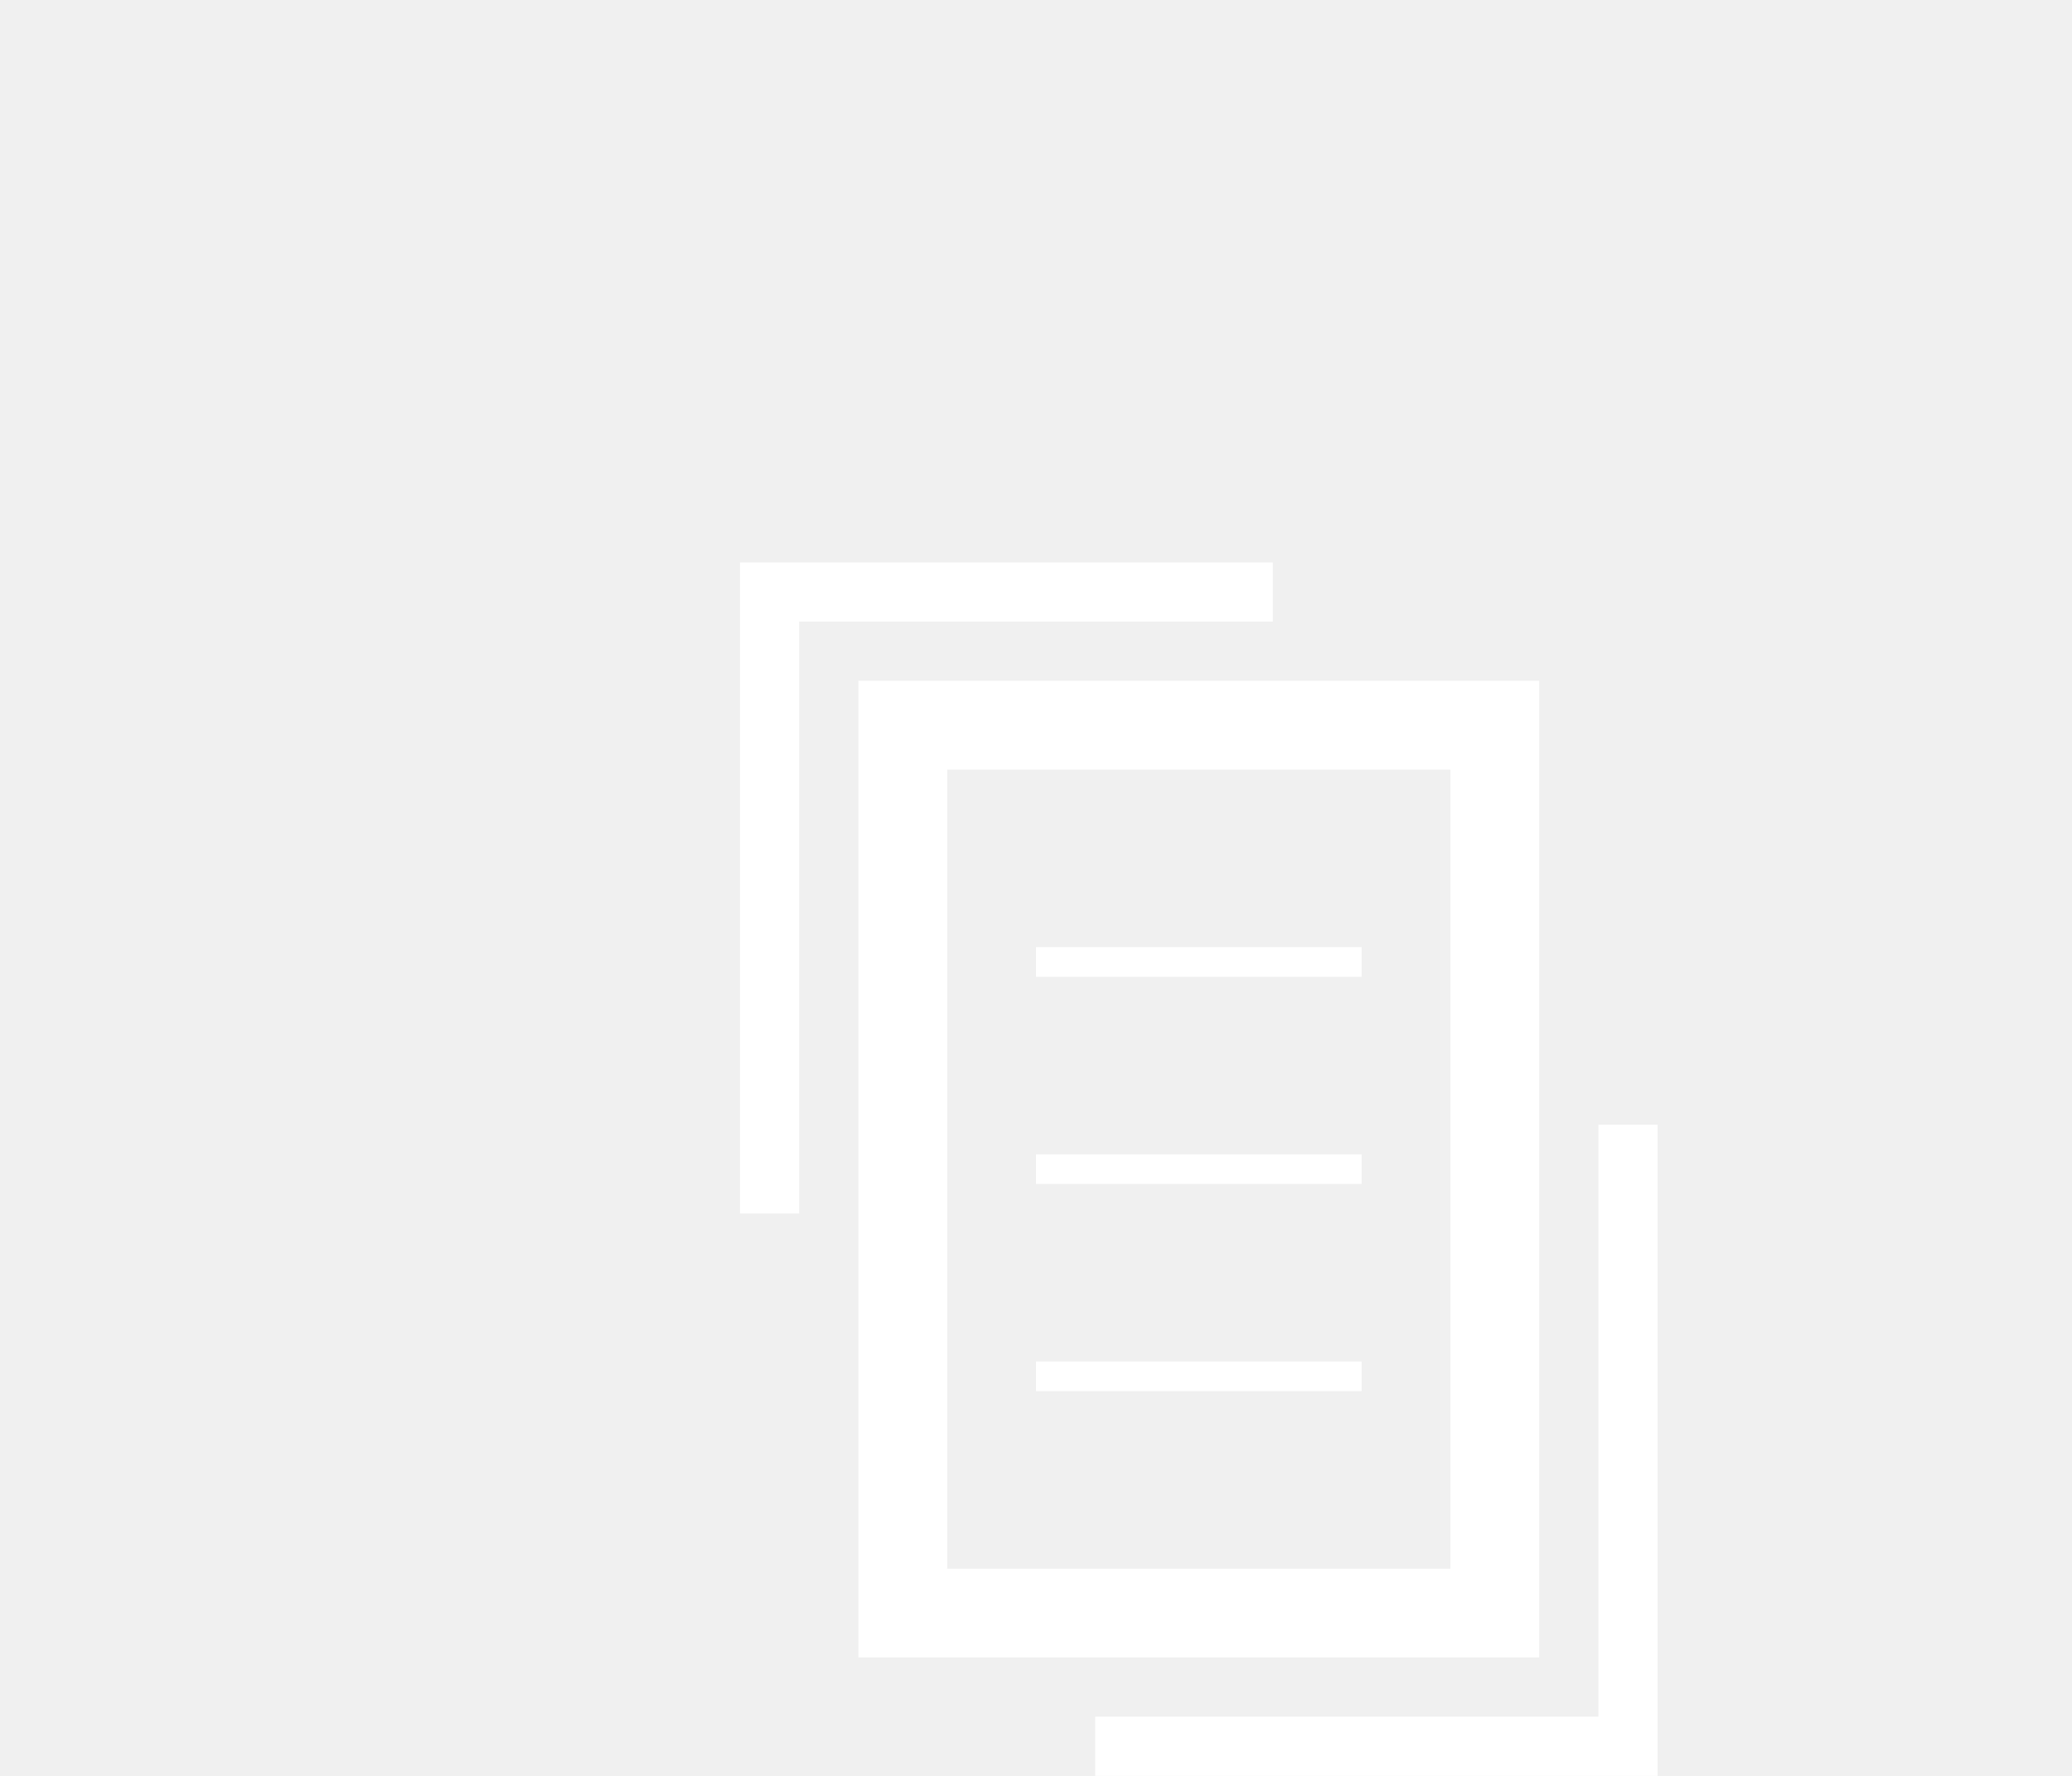
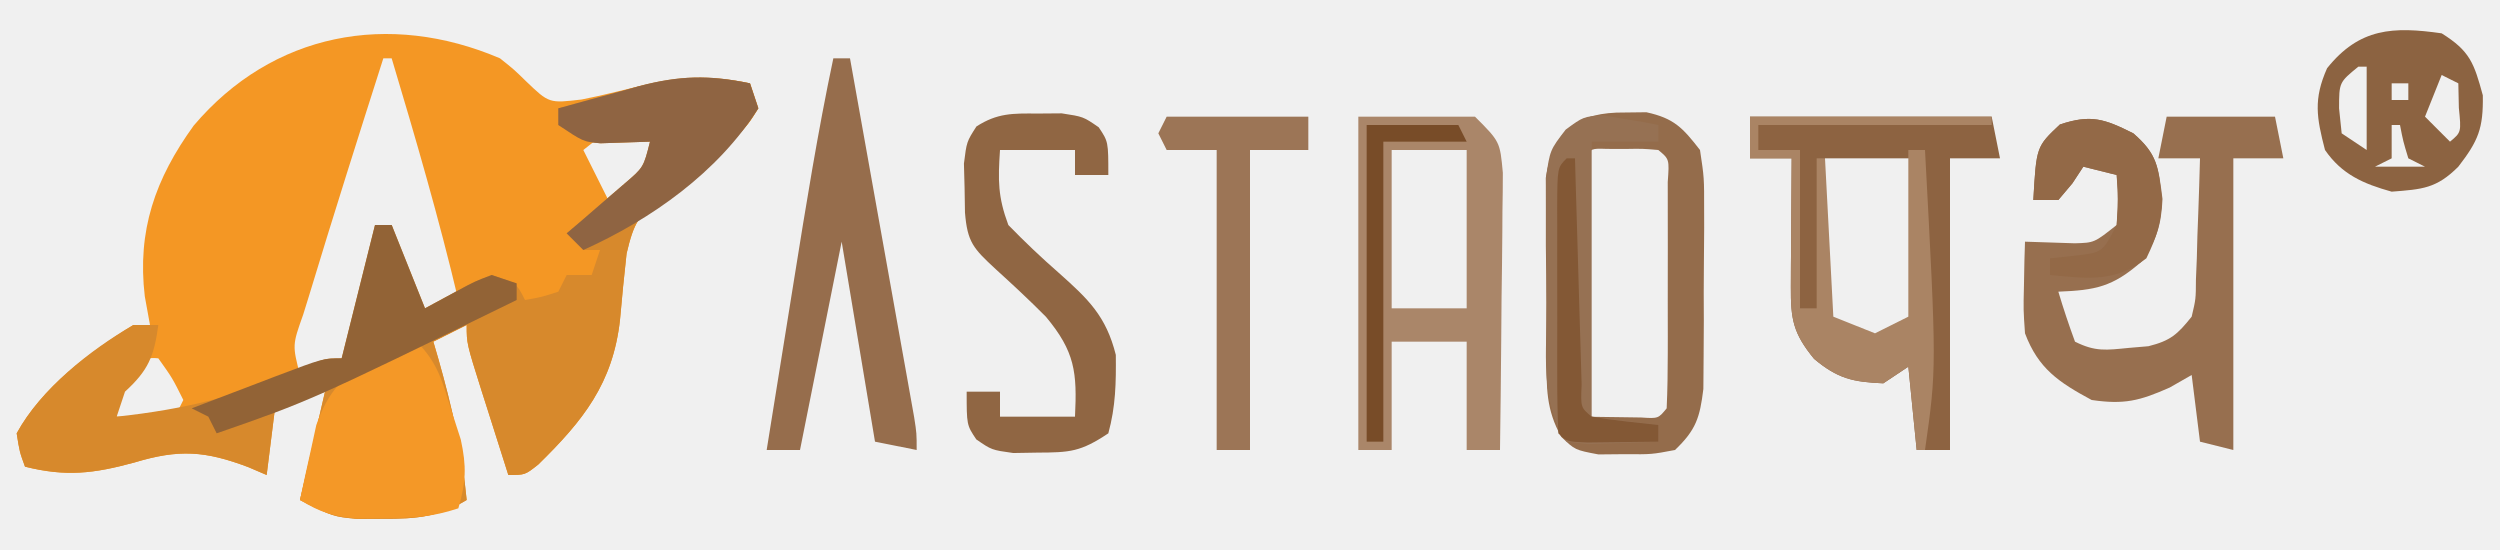
- <svg xmlns="http://www.w3.org/2000/svg" version="1.1" width="70" height="60">
-   <path class="cls-1" d="M0 0 C7.59 0 15.18 0 23 0 C23 10.89 23 21.78 23 33 C15.41 33 7.82 33 0 33 C0 22.11 0 11.22 0 0 Z M3 3 C3 11.91 3 20.82 3 30 C8.61 30 14.22 30 20 30 C20 21.09 20 12.18 20 3 C14.39 3 8.78 3 3 3 Z " fill="#FFFFFF" transform="translate(29,23)" />
-   <path class="cls-1" d="M0 0 C0.66 0 1.32 0 2 0 C2 7.26 2 14.52 2 22 C-4.27 22 -10.54 22 -17 22 C-17 21.34 -17 20.68 -17 20 C-11.39 20 -5.78 20 0 20 C0 13.4 0 6.8 0 0 Z " fill="#FFFFFF" transform="translate(54,38)" />
-   <path class="cls-2" d="M0 0 C5.94 0 11.88 0 18 0 C18 0.66 18 1.32 18 2 C12.72 2 7.44 2 2 2 C2 8.6 2 15.2 2 22 C1.34 22 0.68 22 0 22 C0 14.74 0 7.48 0 0 Z " fill="#FFFFFF" transform="translate(25,19)" />
-   <path class="cls-2" d="M0 0 C3.63 0 7.26 0 11 0 C11 0.33 11 0.66 11 1 C7.37 1 3.74 1 0 1 C0 0.67 0 0.34 0 0 Z " fill="#FFFFFF" transform="translate(35,46)" />
-   <path class="cls-3" d="M0 0 C3.63 0 7.26 0 11 0 C11 0.33 11 0.66 11 1 C7.37 1 3.74 1 0 1 C0 0.67 0 0.34 0 0 Z " fill="#FFFFFF" transform="translate(35,39)" />
-   <path class="cls-3" d="M0 0 C3.63 0 7.26 0 11 0 C11 0.33 11 0.66 11 1 C7.37 1 3.74 1 0 1 C0 0.67 0 0.34 0 0 Z " fill="#FFFFFF" transform="translate(35,32)" />
+ <svg xmlns="http://www.w3.org/2000/svg" class="cls-1" version="1.1" width="300" height="66">
+   <path d="M0 0 C1.691 1.348 1.691 1.348 3.125 2.75 C5.892 5.402 5.892 5.402 9.812 4.938 C11.216 4.662 12.612 4.347 14 4 C19.797 2.551 24.094 1.743 30 3 C30.495 4.485 30.495 4.485 31 6 C29.848 7.832 29.848 7.832 28.062 9.812 C27.1 10.888 27.1 10.888 26.117 11.984 C24.068 13.936 22.123 15.153 19.688 16.562 C16.633 18.691 16.065 19.725 15.191 23.426 C14.895 26.076 14.633 28.713 14.402 31.367 C13.556 39.01 9.962 43.491 4.586 48.75 C3 50 3 50 1 50 C0.163 47.376 -0.67 44.751 -1.5 42.125 C-1.738 41.379 -1.977 40.632 -2.223 39.863 C-4 34.227 -4 34.227 -4 32 C-5.32 32.66 -6.64 33.32 -8 34 C-7.795 34.701 -7.59 35.403 -7.379 36.125 C-5.776 41.769 -4.551 47.159 -4 53 C-7.396 55.057 -10.062 55.27 -14 55.25 C-15.547 55.258 -15.547 55.258 -17.125 55.266 C-20 55 -20 55 -24 53 C-23.01 48.71 -22.02 44.42 -21 40 C-22.98 40.66 -24.96 41.32 -27 42 C-27.33 44.64 -27.66 47.28 -28 50 C-28.722 49.691 -29.444 49.381 -30.188 49.062 C-35.387 47.098 -38.514 46.885 -43.875 48.5 C-48.775 49.837 -52.093 50.227 -57 49 C-57.652 47.211 -57.652 47.211 -58 45 C-55.033 39.563 -49.195 35.194 -44 32 C-43.34 32 -42.68 32 -42 32 C-42.206 30.866 -42.413 29.731 -42.625 28.562 C-43.556 20.666 -41.378 14.468 -36.758 8.074 C-27.293 -3.095 -13.311 -5.692 0 0 Z M-14 0 C-17.036 9.503 -20.05 19.013 -22.938 28.562 C-23.161 29.282 -23.384 30.001 -23.614 30.742 C-24.919 34.412 -24.919 34.412 -24 38 C-21.526 37.425 -21.526 37.425 -19 36 C-17.528 33.305 -17.528 33.305 -16.688 30.125 C-16.361 29.076 -16.035 28.026 -15.699 26.945 C-14.846 23.856 -14.846 23.856 -15 20 C-14.34 20 -13.68 20 -13 20 C-12.01 23.63 -11.02 27.26 -10 31 C-8.35 30.34 -6.7 29.68 -5 29 C-7.317 19.225 -10.117 9.619 -13 0 C-13.33 0 -13.66 0 -14 0 Z M10 11 C10.99 12.98 11.98 14.96 13 17 C16.916 14.206 16.916 14.206 19 10 C17.954 8.738 17.954 8.738 15.625 8.812 C12.766 8.8 12.766 8.8 10 11 Z M-44.062 37.812 C-46.332 39.887 -46.332 39.887 -46 43 C-43.69 43 -41.38 43 -39 43 C-38.67 42.34 -38.34 41.68 -38 41 C-39.319 38.358 -39.319 38.358 -41 36 C-42.332 35.89 -42.332 35.89 -44.062 37.812 Z " fill="#F49724" transform="translate(60,7)" />
+   <path d="M0 0 C0.495 1.485 0.495 1.485 1 3 C-0.152 4.832 -0.152 4.832 -1.938 6.812 C-2.9 7.888 -2.9 7.888 -3.883 8.984 C-5.932 10.936 -7.877 12.153 -10.312 13.562 C-13.367 15.691 -13.935 16.725 -14.809 20.426 C-15.105 23.076 -15.367 25.713 -15.598 28.367 C-16.444 36.01 -20.038 40.491 -25.414 45.75 C-27 47 -27 47 -29 47 C-29.837 44.376 -30.67 41.751 -31.5 39.125 C-31.738 38.379 -31.977 37.632 -32.223 36.863 C-34 31.227 -34 31.227 -34 29 C-35.98 29.99 -35.98 29.99 -38 31 C-37.795 31.701 -37.59 32.403 -37.379 33.125 C-35.776 38.769 -34.551 44.159 -34 50 C-37.396 52.057 -40.062 52.27 -44 52.25 C-45.547 52.258 -45.547 52.258 -47.125 52.266 C-50 52 -50 52 -54 50 C-53.01 45.71 -52.02 41.42 -51 37 C-52.98 37.66 -54.96 38.32 -57 39 C-57.33 41.64 -57.66 44.28 -58 47 C-58.722 46.691 -59.444 46.381 -60.188 46.062 C-65.387 44.098 -68.514 43.885 -73.875 45.5 C-78.775 46.837 -82.093 47.227 -87 46 C-87.652 44.211 -87.652 44.211 -88 42 C-85.07 36.631 -79.218 32.037 -74 29 C-73.01 29 -72.02 29 -71 29 C-71.512 32.785 -72.208 34.441 -75 37 C-75.33 37.99 -75.66 38.98 -76 40 C-67.826 39.117 -60.851 37.455 -53.363 34.023 C-51 33 -51 33 -49 33 C-47.68 27.72 -46.36 22.44 -45 17 C-44.34 17 -43.68 17 -43 17 C-41.68 20.3 -40.36 23.6 -39 27 C-37.113 25.979 -37.113 25.979 -35.188 24.938 C-33.043 23.777 -33.043 23.777 -31 23 C-28 24 -28 24 -27 26 C-25.025 25.652 -25.025 25.652 -23 25 C-22.67 24.34 -22.34 23.68 -22 23 C-21.01 23 -20.02 23 -19 23 C-18.505 21.515 -18.505 21.515 -18 20 C-18.66 20 -19.32 20 -20 20 C-20.99 19.01 -20.99 19.01 -22 18 C-21.362 17.457 -20.724 16.915 -20.066 16.355 C-19.24 15.64 -18.414 14.925 -17.562 14.188 C-16.739 13.48 -15.915 12.772 -15.066 12.043 C-12.778 10.089 -12.778 10.089 -12 7 C-13.986 7.065 -15.971 7.13 -17.957 7.195 C-20 7 -20 7 -23 5 C-23 4.34 -23 3.68 -23 3 C-20.483 2.296 -17.963 1.612 -15.438 0.938 C-14.733 0.738 -14.029 0.539 -13.303 0.334 C-8.46 -0.938 -4.908 -1.026 0 0 Z " fill="#D7892C" transform="translate(90,10)" />
+   <path d="M0 0 C2.886 2.501 3.004 4.03 3.5 7.875 C3.367 10.975 2.771 12.926 0.938 15.438 C-2.481 18.42 -4.531 18.825 -9 19 C-8.398 21.02 -7.727 23.021 -7 25 C-4.552 26.224 -3.266 26.016 -0.562 25.75 C0.22 25.683 1.002 25.616 1.809 25.547 C4.468 24.883 5.299 24.126 7 22 C7.501 19.884 7.501 19.884 7.512 17.551 C7.547 16.703 7.583 15.856 7.619 14.982 C7.642 14.101 7.664 13.22 7.688 12.312 C7.722 11.42 7.756 10.527 7.791 9.607 C7.873 7.405 7.943 5.203 8 3 C6.35 3 4.7 3 3 3 C3.33 1.35 3.66 -0.3 4 -2 C8.29 -2 12.58 -2 17 -2 C17.33 -0.35 17.66 1.3 18 3 C16.02 3 14.04 3 12 3 C12 14.55 12 26.1 12 38 C10.68 37.67 9.36 37.34 8 37 C7.67 34.36 7.34 31.72 7 29 C6.134 29.495 5.268 29.99 4.375 30.5 C0.755 32.109 -1.103 32.568 -5 32 C-8.964 29.865 -11.407 28.229 -13 24 C-13.195 21.203 -13.195 21.203 -13.125 18.25 C-13.098 16.773 -13.098 16.773 -13.07 15.266 C-13.036 14.144 -13.036 14.144 -13 13 C-11.014 13.065 -9.029 13.13 -7.043 13.195 C-4.686 13.133 -4.686 13.133 -2 11 C-1.75 7.916 -1.75 7.916 -2 5 C-3.32 4.67 -4.64 4.34 -6 4 C-6.65 4.99 -6.65 4.99 -7.312 6 C-7.869 6.66 -8.426 7.32 -9 8 C-9.99 8 -10.98 8 -12 8 C-11.638 1.601 -11.638 1.601 -8.812 -1.062 C-5.087 -2.304 -3.477 -1.739 0 0 Z " fill="#976F4F" transform="translate(256,16)" />
+   <path d="M0 0 C9.57 0 19.14 0 29 0 C29.33 1.65 29.66 3.3 30 5 C28.02 5 26.04 5 24 5 C24 16.55 24 28.1 24 40 C22.68 40 21.36 40 20 40 C19.505 35.05 19.505 35.05 19 30 C18.01 30.66 17.02 31.32 16 32 C12.339 31.844 10.518 31.434 7.688 29.062 C5.175 25.991 4.878 24.324 4.902 20.43 C4.906 19.534 4.909 18.638 4.912 17.715 C4.92 16.778 4.929 15.841 4.938 14.875 C4.942 13.93 4.947 12.985 4.951 12.012 C4.963 9.674 4.979 7.337 5 5 C3.35 5 1.7 5 0 5 C0 3.35 0 1.7 0 0 Z M9 5 C8.892 8.105 8.813 11.206 8.75 14.312 C8.716 15.194 8.683 16.075 8.648 16.982 C8.434 21.984 8.434 21.984 10.816 26.152 C13.129 27.287 13.129 27.287 16.188 26.25 C18.853 25.267 18.853 25.267 20 24 C20.087 22.584 20.107 21.164 20.098 19.746 C20.094 18.892 20.091 18.038 20.088 17.158 C20.08 16.26 20.071 15.363 20.062 14.438 C20.058 13.536 20.053 12.634 20.049 11.705 C20.037 9.47 20.019 7.235 20 5 C16.37 5 12.74 5 9 5 Z " fill="#8D6341" transform="translate(210,14)" />
+   <path d="M0 0 C4.62 0 9.24 0 14 0 C17 3 17 3 17.341 6.737 C17.34 8.287 17.323 9.837 17.293 11.387 C17.289 12.204 17.284 13.021 17.28 13.863 C17.263 16.471 17.226 19.079 17.188 21.688 C17.172 23.456 17.159 25.225 17.146 26.994 C17.113 31.33 17.062 35.665 17 40 C15.68 40 14.36 40 13 40 C13 35.71 13 31.42 13 27 C10.03 27 7.06 27 4 27 C4 31.29 4 35.58 4 40 C2.68 40 1.36 40 0 40 C0 26.8 0 13.6 0 0 Z M4 4 C4 10.27 4 16.54 4 23 C6.97 23 9.94 23 13 23 C13 16.73 13 10.46 13 4 C10.03 4 7.06 4 4 4 Z " fill="#AA8669" transform="translate(163,14)" />
+   <path d="M0 0 C0.846 -0.01 1.691 -0.021 2.562 -0.031 C5.88 0.692 6.922 1.824 9 4.5 C9.502 7.828 9.502 7.828 9.496 11.75 C9.498 12.445 9.499 13.14 9.501 13.856 C9.499 15.322 9.487 16.788 9.467 18.254 C9.438 20.493 9.446 22.73 9.459 24.969 C9.453 26.396 9.444 27.823 9.434 29.25 C9.424 30.544 9.414 31.838 9.404 33.172 C8.982 36.65 8.507 38.097 6 40.5 C3.188 41.031 3.188 41.031 0 41 C-1.578 41.015 -1.578 41.015 -3.188 41.031 C-6 40.5 -6 40.5 -7.649 38.92 C-9.5 35.604 -9.405 33.037 -9.434 29.25 C-9.439 28.555 -9.444 27.86 -9.449 27.144 C-9.456 25.678 -9.455 24.212 -9.446 22.746 C-9.438 20.507 -9.466 18.27 -9.498 16.031 C-9.5 14.604 -9.499 13.177 -9.496 11.75 C-9.499 9.809 -9.499 9.809 -9.502 7.828 C-8.638 2.096 -5.651 -0.069 0 0 Z M-5 5.5 C-5.088 7.792 -5.107 10.086 -5.098 12.379 C-5.096 13.066 -5.095 13.752 -5.093 14.46 C-5.088 16.661 -5.075 18.862 -5.062 21.062 C-5.057 22.551 -5.053 24.04 -5.049 25.529 C-5.038 29.186 -5.021 32.843 -5 36.5 C-3.521 36.527 -2.042 36.546 -0.562 36.562 C0.673 36.58 0.673 36.58 1.934 36.598 C3.992 36.733 3.992 36.733 5 35.5 C5.1 33.293 5.131 31.084 5.133 28.875 C5.134 28.213 5.135 27.551 5.136 26.869 C5.136 25.466 5.135 24.064 5.13 22.662 C5.125 20.509 5.13 18.356 5.137 16.203 C5.136 14.844 5.135 13.484 5.133 12.125 C5.132 10.88 5.131 9.635 5.129 8.352 C5.326 5.601 5.326 5.601 4 4.5 C2.127 4.339 2.127 4.339 0 4.375 C-0.722 4.372 -1.444 4.37 -2.188 4.367 C-4.021 4.303 -4.021 4.303 -5 5.5 Z " fill="#946C4B" transform="translate(195,13.5)" />
+   <path d="M0 0 C0.66 0 1.32 0 2 0 C3.142 6.372 4.281 12.744 5.418 19.116 C5.805 21.285 6.193 23.454 6.582 25.623 C7.14 28.735 7.695 31.848 8.25 34.961 C8.425 35.935 8.6 36.909 8.78 37.912 C8.94 38.813 9.101 39.714 9.266 40.642 C9.408 41.437 9.55 42.232 9.696 43.051 C10 45 10 45 10 47 C8.35 46.67 6.7 46.34 5 46 C3.68 38.08 2.36 30.16 1 22 C-0.65 30.25 -2.3 38.5 -4 47 C-5.32 47 -6.64 47 -8 47 C-7.185 41.913 -6.367 36.827 -5.546 31.741 C-5.268 30.015 -4.991 28.289 -4.714 26.562 C-3.29 17.675 -1.863 8.808 0 0 Z " fill="#966D4C" transform="translate(100,7)" />
+   <path d="M0 0 C2.572 2.572 3.101 4.849 4.188 8.312 C4.552 9.443 4.917 10.574 5.293 11.738 C5.997 14.985 5.927 16.851 5 20 C1.808 21.064 -0.585 21.167 -3.938 21.188 C-5.498 21.209 -5.498 21.209 -7.09 21.23 C-9.95 21.004 -11.577 20.477 -14 19 C-13.601 17.079 -13.18 15.164 -12.75 13.25 C-12.518 12.183 -12.286 11.115 -12.047 10.016 C-10.663 6.029 -8.77 3.964 -5.078 1.953 C-3.385 1.302 -1.693 0.651 0 0 Z " fill="#F49827" transform="translate(50,41)" />
+   <path d="M0 0 C0.959 -0.008 1.918 -0.015 2.906 -0.023 C5.5 0.375 5.5 0.375 7.344 1.648 C8.5 3.375 8.5 3.375 8.5 7.375 C7.18 7.375 5.86 7.375 4.5 7.375 C4.5 6.385 4.5 5.395 4.5 4.375 C1.53 4.375 -1.44 4.375 -4.5 4.375 C-4.744 8.033 -4.759 9.979 -3.5 13.375 C-1.52 15.408 0.435 17.265 2.562 19.125 C6.082 22.26 8.228 24.289 9.398 28.961 C9.435 32.303 9.381 35.149 8.5 38.375 C5.166 40.598 3.905 40.672 0 40.688 C-0.959 40.704 -1.918 40.721 -2.906 40.738 C-5.5 40.375 -5.5 40.375 -7.344 39.105 C-8.5 37.375 -8.5 37.375 -8.5 33.375 C-7.18 33.375 -5.86 33.375 -4.5 33.375 C-4.5 34.365 -4.5 35.355 -4.5 36.375 C-1.53 36.375 1.44 36.375 4.5 36.375 C4.762 31.055 4.496 28.57 1.02 24.398 C-0.938 22.418 -2.971 20.533 -5.031 18.66 C-7.704 16.186 -8.413 15.442 -8.703 11.879 C-8.719 10.908 -8.734 9.938 -8.75 8.938 C-8.776 7.969 -8.802 7.001 -8.828 6.004 C-8.5 3.375 -8.5 3.375 -7.328 1.551 C-4.812 -0.068 -2.973 -0.024 0 0 Z " fill="#906643" transform="translate(124.5,13.625)" />
+   <path d="M0 0 C3.401 2.125 3.883 3.569 4.938 7.438 C5.007 11.419 4.397 12.893 2 16 C-0.633 18.633 -2.326 18.712 -6 19 C-9.4 18.051 -11.973 16.94 -14 14 C-15.011 10.099 -15.404 7.909 -13.75 4.188 C-9.867 -0.666 -5.802 -0.829 0 0 Z M-7 2 C-3 3 -3 3 -3 3 Z M-10 4 C-12.307 5.887 -12.307 5.887 -12.312 9 C-12.209 9.99 -12.106 10.98 -12 12 C-10.515 12.99 -10.515 12.99 -9 14 C-9 10.7 -9 7.4 -9 4 C-9.33 4 -9.66 4 -10 4 Z M0 5 C-0.66 6.65 -1.32 8.3 -2 10 C-1.01 10.99 -0.02 11.98 1 13 C2.356 11.875 2.356 11.875 2.062 8.938 C2.042 7.968 2.021 6.999 2 6 C1.34 5.67 0.68 5.34 0 5 Z M-6 6 C-6 6.66 -6 7.32 -6 8 C-5.34 8 -4.68 8 -4 8 C-4 7.34 -4 6.68 -4 6 C-4.66 6 -5.32 6 -6 6 Z M-6 11 C-6 12.32 -6 13.64 -6 15 C-6.99 15.495 -6.99 15.495 -8 16 C-6.02 16 -4.04 16 -2 16 C-2.66 15.67 -3.32 15.34 -4 15 C-4.625 12.938 -4.625 12.938 -5 11 C-5.33 11 -5.66 11 -6 11 Z " fill="#8C6341" transform="translate(293,4)" />
+   <path d="M0 0 C5.61 0 11.22 0 17 0 C17 1.32 17 2.64 17 4 C14.69 4 12.38 4 10 4 C10 15.88 10 27.76 10 40 C8.68 40 7.36 40 6 40 C6 28.12 6 16.24 6 4 C4.02 4 2.04 4 0 4 C-0.33 3.34 -0.66 2.68 -1 2 C-0.67 1.34 -0.34 0.68 0 0 Z " fill="#9C7556" transform="translate(140,14)" />
+   <path d="M0 0 C0.33 0.99 0.66 1.98 1 3 C-3.823 10.668 -11.864 16.339 -20 20 C-20.66 19.34 -21.32 18.68 -22 18 C-21.362 17.457 -20.724 16.915 -20.066 16.355 C-19.24 15.64 -18.414 14.925 -17.562 14.188 C-16.739 13.48 -15.915 12.772 -15.066 12.043 C-12.778 10.089 -12.778 10.089 -12 7 C-14.979 7.098 -14.979 7.098 -17.957 7.195 C-20 7 -20 7 -23 5 C-23 4.34 -23 3.68 -23 3 C-20.483 2.296 -17.963 1.612 -15.438 0.938 C-14.733 0.738 -14.029 0.539 -13.303 0.334 C-8.46 -0.938 -4.908 -1.026 0 0 Z " fill="#8F6442" transform="translate(90,10)" />
+   <path d="M0 0 C9.57 0 19.14 0 29 0 C29 0.33 29 0.66 29 1 C19.76 1 10.52 1 1 1 C1 1.99 1 2.98 1 4 C2.65 4 4.3 4 6 4 C6 10.27 6 16.54 6 23 C6.66 23 7.32 23 8 23 C8 17.06 8 11.12 8 5 C8.33 5 8.66 5 9 5 C9.33 11.27 9.66 17.54 10 24 C12.475 24.99 12.475 24.99 15 26 C16.32 25.34 17.64 24.68 19 24 C19 17.4 19 10.8 19 4 C19.66 4 20.32 4 21 4 C22.4 30.177 22.4 30.177 21 40 C20.67 40 20.34 40 20 40 C19.505 35.05 19.505 35.05 19 30 C18.01 30.66 17.02 31.32 16 32 C12.339 31.844 10.518 31.434 7.688 29.062 C5.175 25.991 4.878 24.324 4.902 20.43 C4.906 19.534 4.909 18.638 4.912 17.715 C4.92 16.778 4.929 15.841 4.938 14.875 C4.942 13.93 4.947 12.985 4.951 12.012 C4.963 9.674 4.979 7.337 5 5 C3.35 5 1.7 5 0 5 C0 3.35 0 1.7 0 0 Z " fill="#AA8464" transform="translate(210,14)" />
+   <path d="M0 0 C0.789 0.139 1.578 0.278 2.391 0.422 C3.19 0.551 3.989 0.68 4.812 0.812 C5.416 0.931 6.019 1.05 6.641 1.172 C6.641 1.832 6.641 2.492 6.641 3.172 C4.001 3.172 1.361 3.172 -1.359 3.172 C-1.359 14.062 -1.359 24.952 -1.359 36.172 C1.281 36.502 3.921 36.832 6.641 37.172 C6.641 37.832 6.641 38.492 6.641 39.172 C4.85 39.253 3.058 39.311 1.266 39.359 C-0.231 39.412 -0.231 39.412 -1.758 39.465 C-2.616 39.368 -3.475 39.271 -4.359 39.172 C-7.661 34.22 -6.731 28.294 -6.73 22.493 C-6.734 20.245 -6.771 18 -6.809 15.752 C-6.814 14.32 -6.818 12.889 -6.82 11.457 C-6.829 10.156 -6.837 8.856 -6.845 7.516 C-6.359 4.172 -6.359 4.172 -4.478 1.727 C-2.359 0.172 -2.359 0.172 0 0 Z " fill="#967153" transform="translate(192.3594,13.82812)" />
+   <path d="M0 0 C0.66 0 1.32 0 2 0 C3.32 3.3 4.64 6.6 6 10 C7.258 9.319 8.516 8.639 9.812 7.938 C11.957 6.777 11.957 6.777 14 6 C14.99 6.33 15.98 6.66 17 7 C17 7.66 17 8.32 17 9 C-7.776 21.101 -7.776 21.101 -19 25 C-19.33 24.34 -19.66 23.68 -20 23 C-20.66 22.67 -21.32 22.34 -22 22 C-19.376 20.996 -16.751 19.997 -14.125 19 C-13.005 18.571 -13.005 18.571 -11.863 18.133 C-6.227 16 -6.227 16 -4 16 C-2.68 10.72 -1.36 5.44 0 0 Z " fill="#926336" transform="translate(45,27)" />
+   <path d="M0 0 C2.923 2.533 3.003 4.028 3.438 7.938 C3.295 10.875 2.877 12.257 1.562 15 C-2.158 17.904 -5.445 17.438 -10 17 C-10 16.34 -10 15.68 -10 15 C-9.051 14.897 -8.102 14.794 -7.125 14.688 C-3.709 14.315 -3.709 14.315 -2 11 C-1.833 7.875 -1.833 7.875 -2 5 C-3.32 4.67 -4.64 4.34 -6 4 C-6.65 4.99 -6.65 4.99 -7.312 6 C-7.869 6.66 -8.426 7.32 -9 8 C-9.99 8 -10.98 8 -12 8 C-11.638 1.601 -11.638 1.601 -8.812 -1.062 C-5.087 -2.304 -3.477 -1.739 0 0 Z " fill="#936947" transform="translate(256,16)" />
+   <path d="M0 0 C3.63 0 7.26 0 11 0 C11.33 0.66 11.66 1.32 12 2 C8.7 2 5.4 2 2 2 C2 13.88 2 25.76 2 38 C1.34 38 0.68 38 0 38 C0 25.46 0 12.92 0 0 Z " fill="#784C28" transform="translate(164,15)" />
+   <path d="M0 0 C0.33 0 0.66 0 1 0 C1.025 0.904 1.05 1.807 1.076 2.738 C1.171 6.08 1.27 9.421 1.372 12.762 C1.416 14.211 1.457 15.659 1.497 17.107 C1.555 19.185 1.619 21.262 1.684 23.34 C1.72 24.591 1.757 25.843 1.795 27.133 C1.678 29.896 1.678 29.896 3 31 C4.347 31.231 5.704 31.412 7.062 31.562 C8.362 31.707 9.661 31.851 11 32 C11 32.66 11 33.32 11 34 C9.188 34.027 7.375 34.046 5.562 34.062 C4.553 34.074 3.544 34.086 2.504 34.098 C0 34 0 34 -1 33 C-1.101 30.636 -1.14 28.302 -1.133 25.938 C-1.134 25.231 -1.135 24.525 -1.136 23.797 C-1.136 22.3 -1.135 20.804 -1.13 19.308 C-1.125 17.01 -1.13 14.712 -1.137 12.414 C-1.136 10.964 -1.135 9.513 -1.133 8.062 C-1.135 7.371 -1.137 6.679 -1.139 5.967 C-1.115 1.115 -1.115 1.115 0 0 Z " fill="#835835" transform="translate(188,19)" />
</svg>
